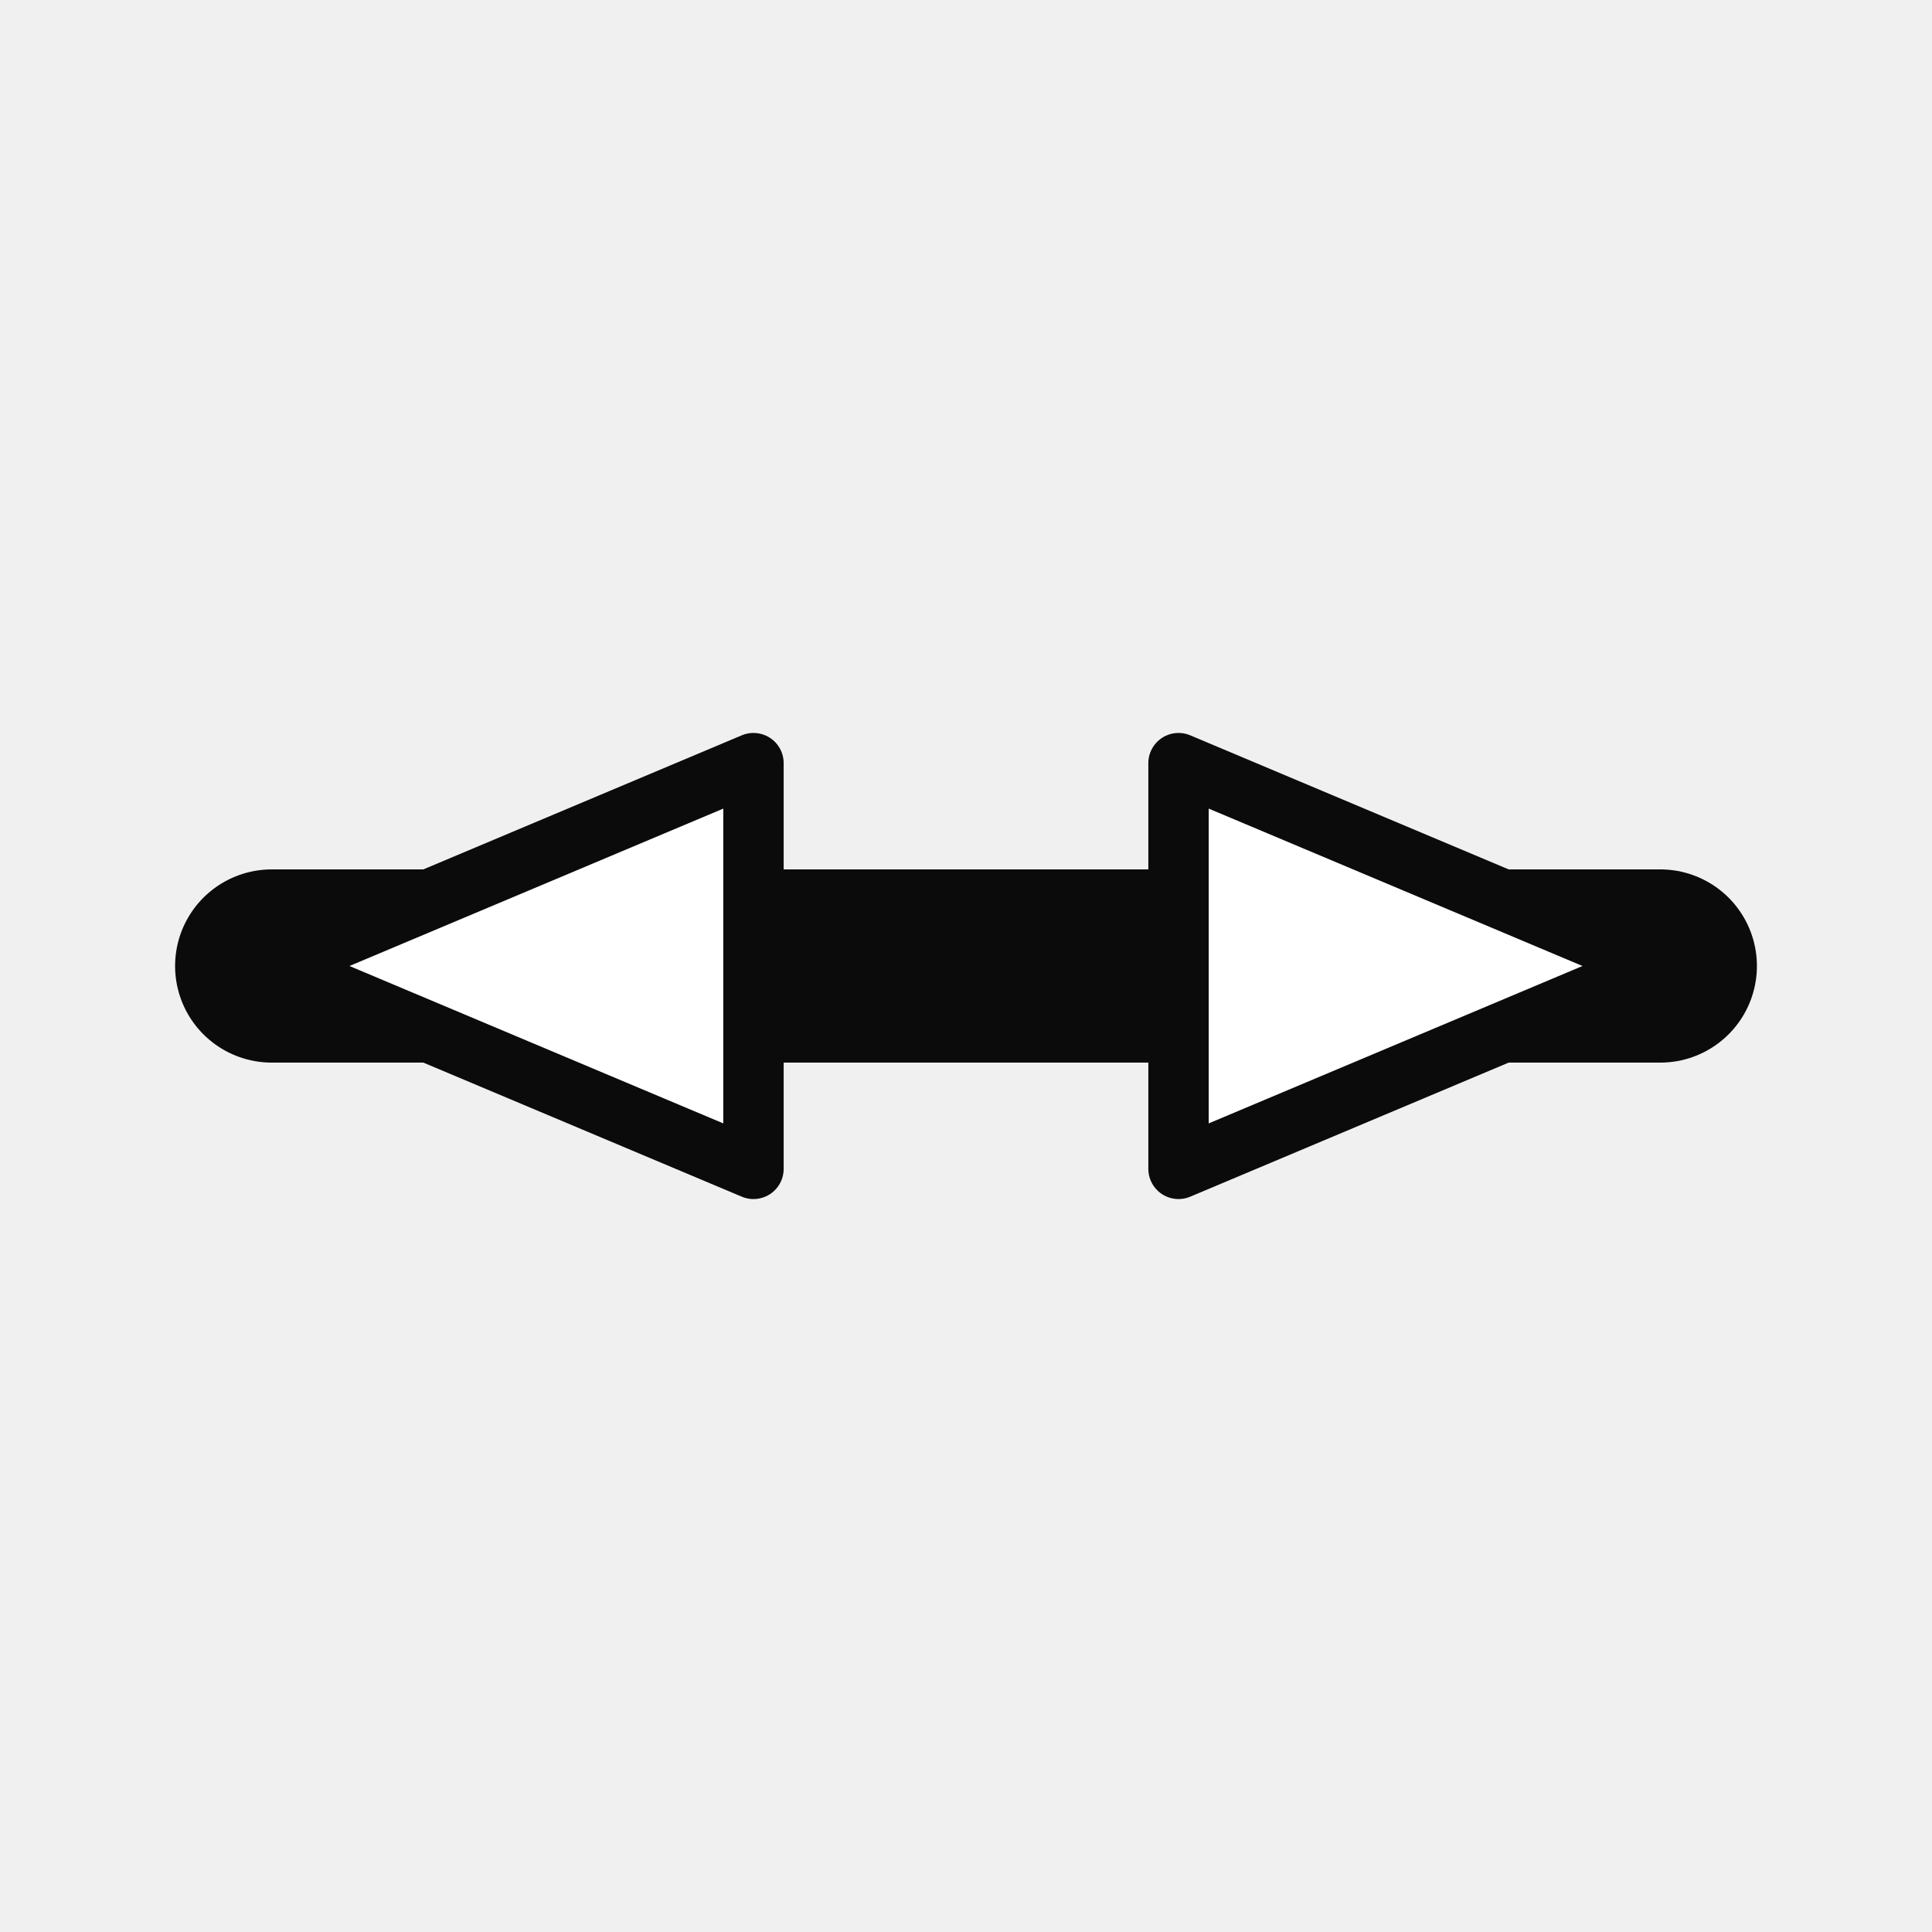
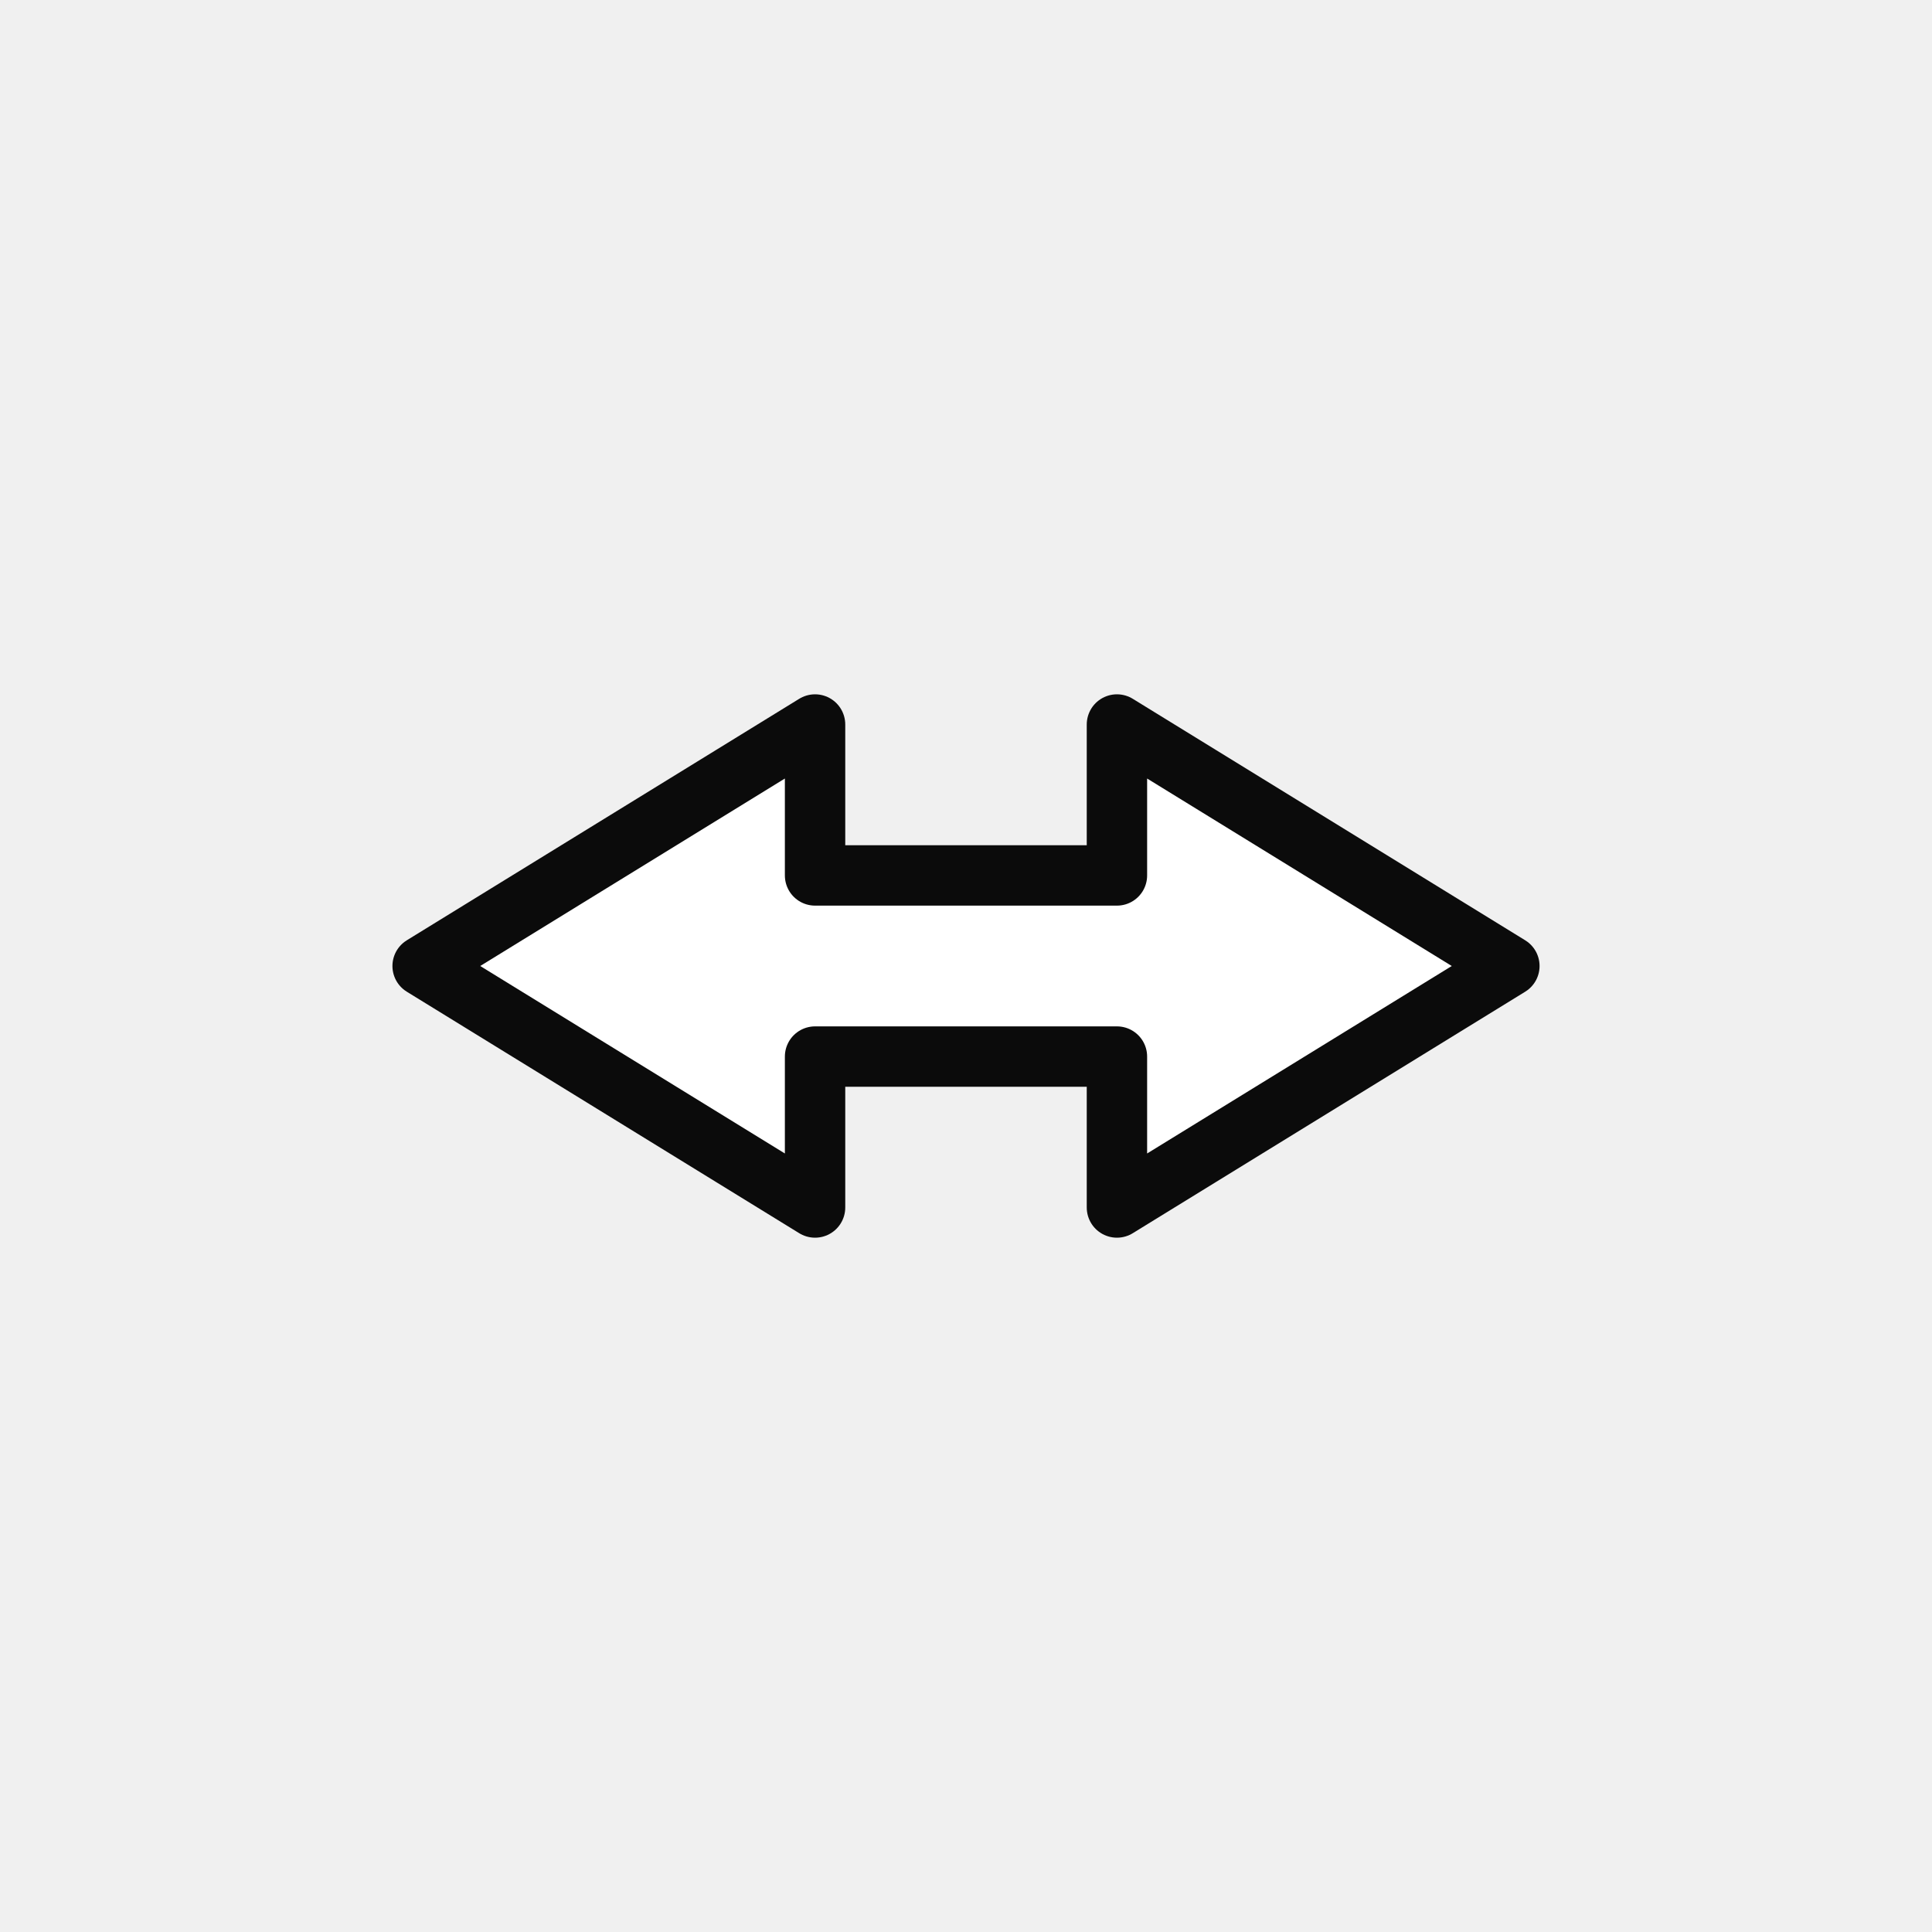
<svg xmlns="http://www.w3.org/2000/svg" width="256" height="256" viewBox="0 0 32 32" data-hotspot="16.00,16.00">
-   <line x1="4.50" y1="16.00" x2="27.50" y2="16.00" stroke="#0B0B0B" stroke-width="3.2" stroke-linecap="round" />
-   <polygon points="4.50,16.00 12.48,19.36 12.48,12.64" fill="#FFFFFF" stroke="#0B0B0B" stroke-width="1.0" stroke-linejoin="round" />
-   <polygon points="27.50,16.00 19.52,12.64 19.52,19.36" fill="#FFFFFF" stroke="#0B0B0B" stroke-width="1.0" stroke-linejoin="round" />
+   <polygon points="7.00,16.00 13.50,12.00 13.50,14.50 18.50,14.50 18.50,12.00 25.00,16.00 18.50,20.00 18.50,17.50 13.50,17.50 13.50,20.00" fill="#FFFFFF" stroke="#0B0B0B" stroke-width="1.0" stroke-linejoin="round" />
</svg>
